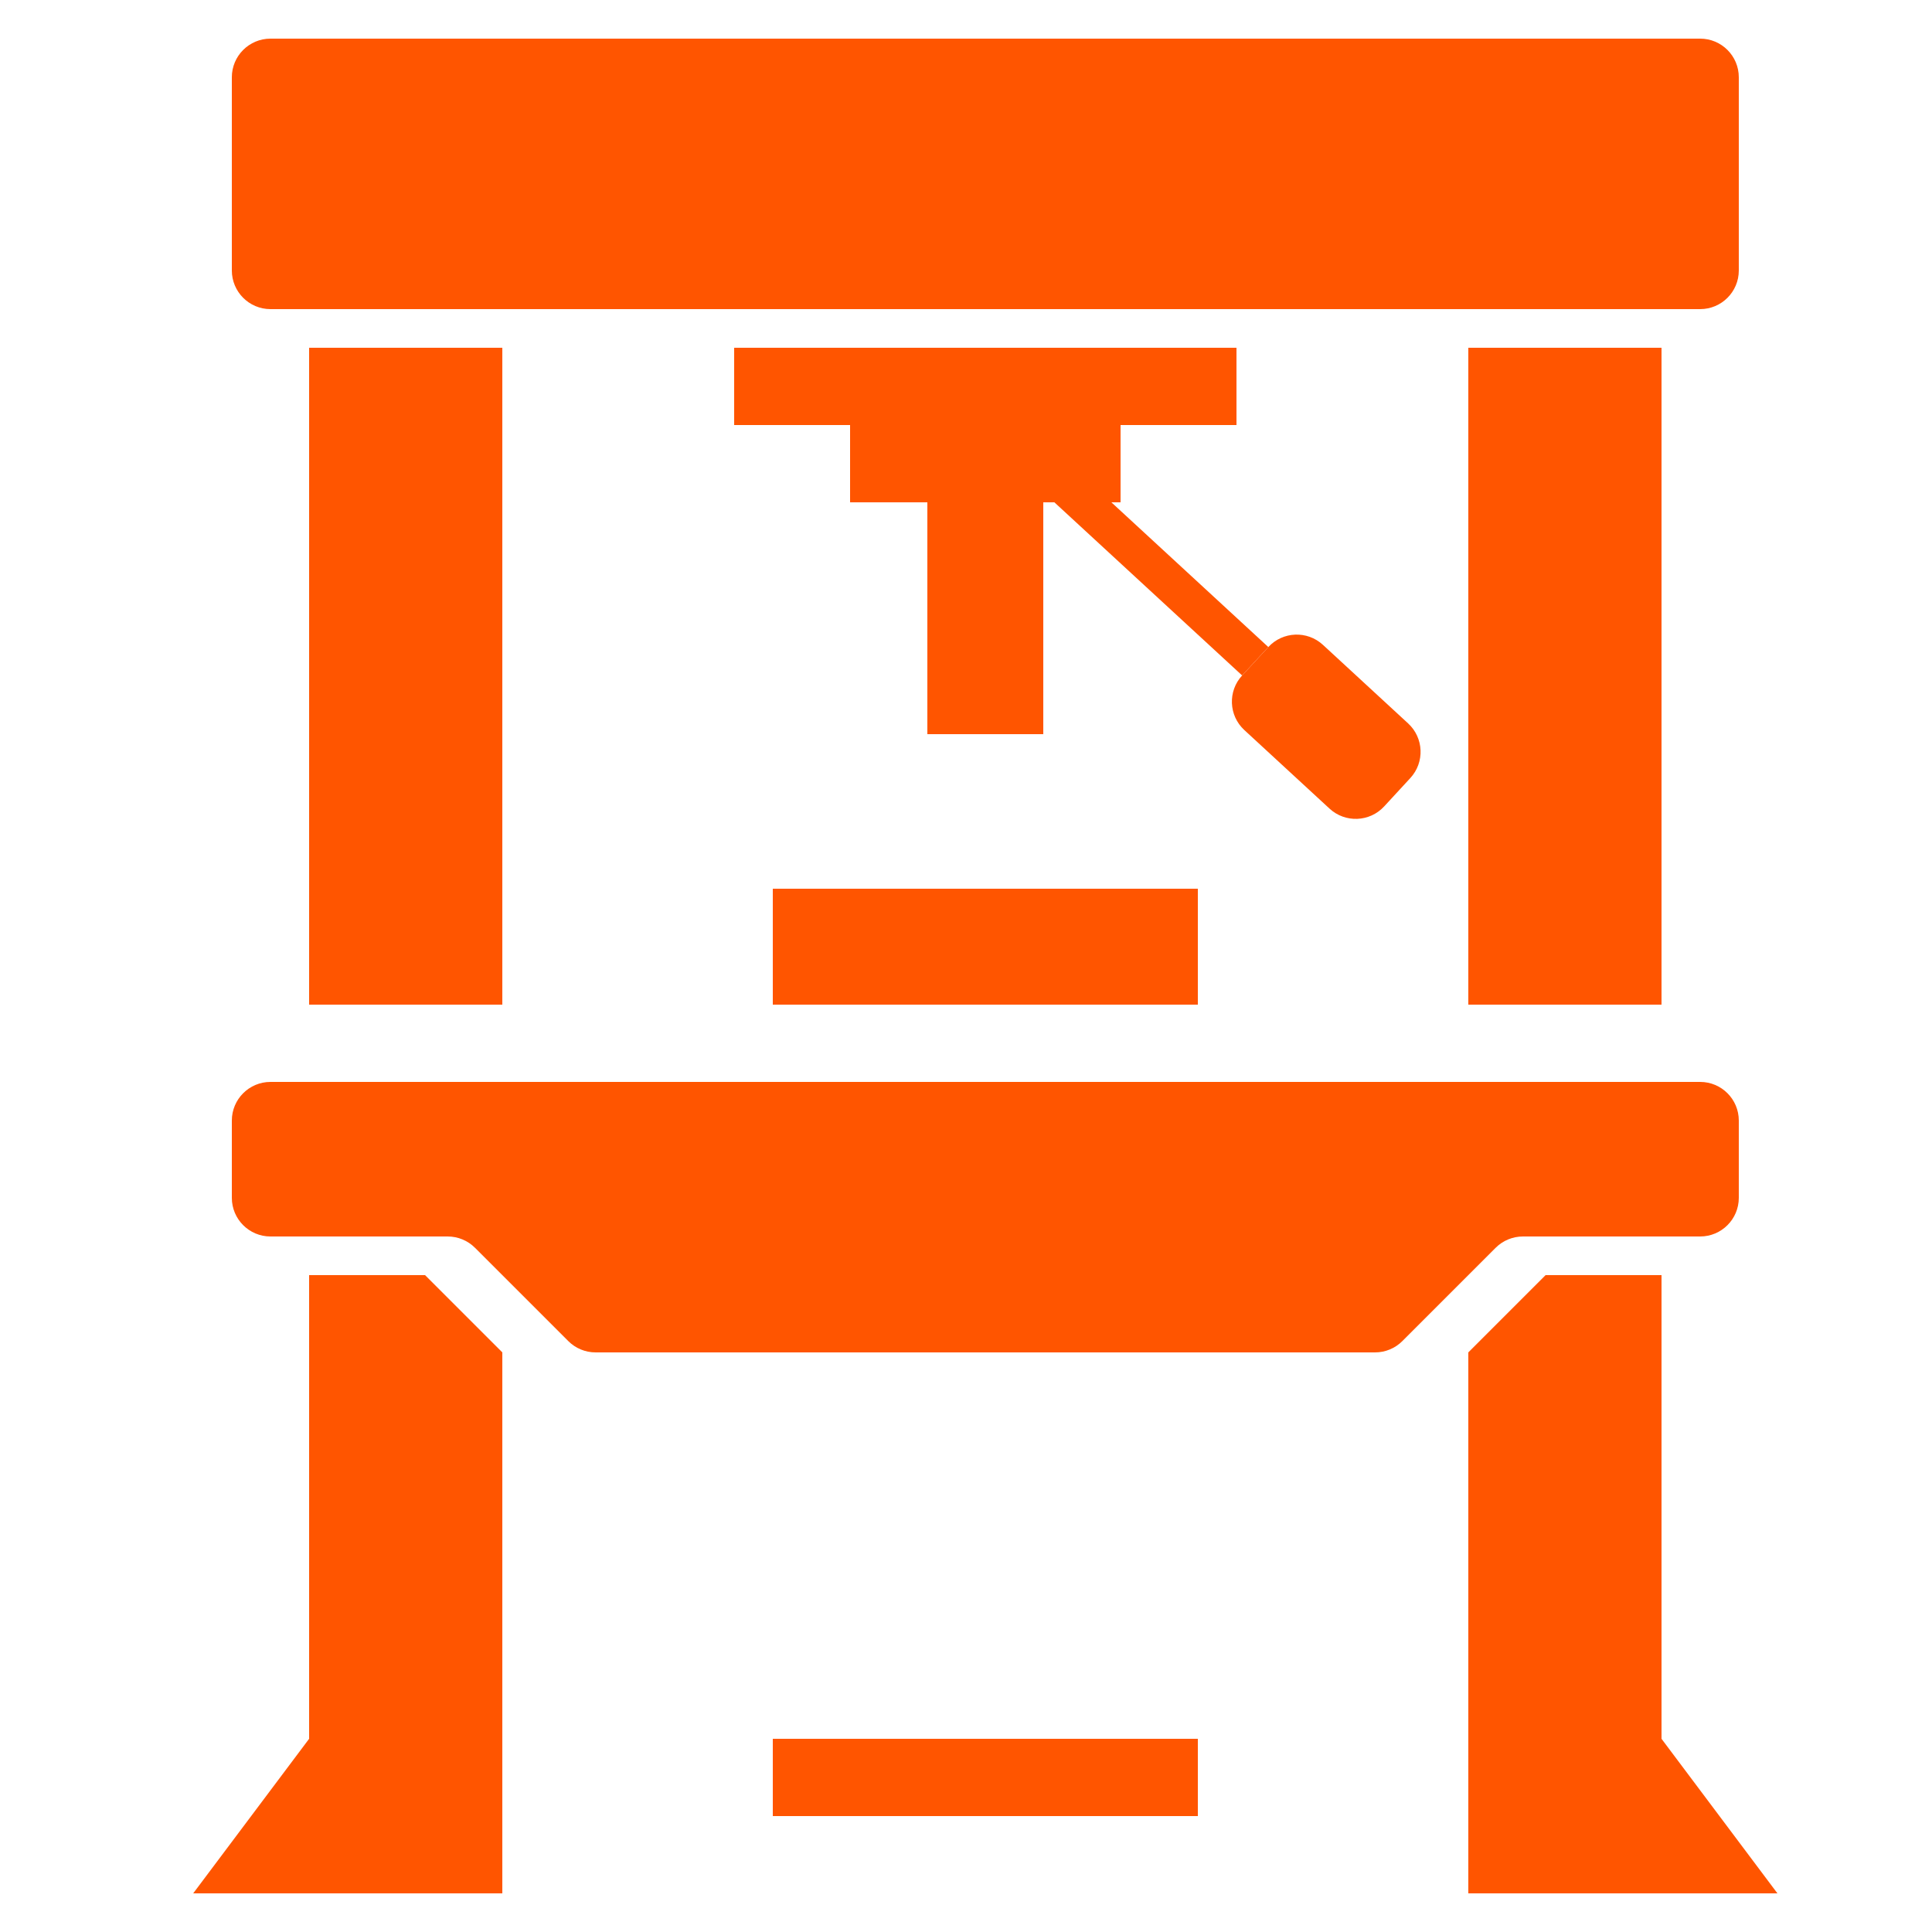
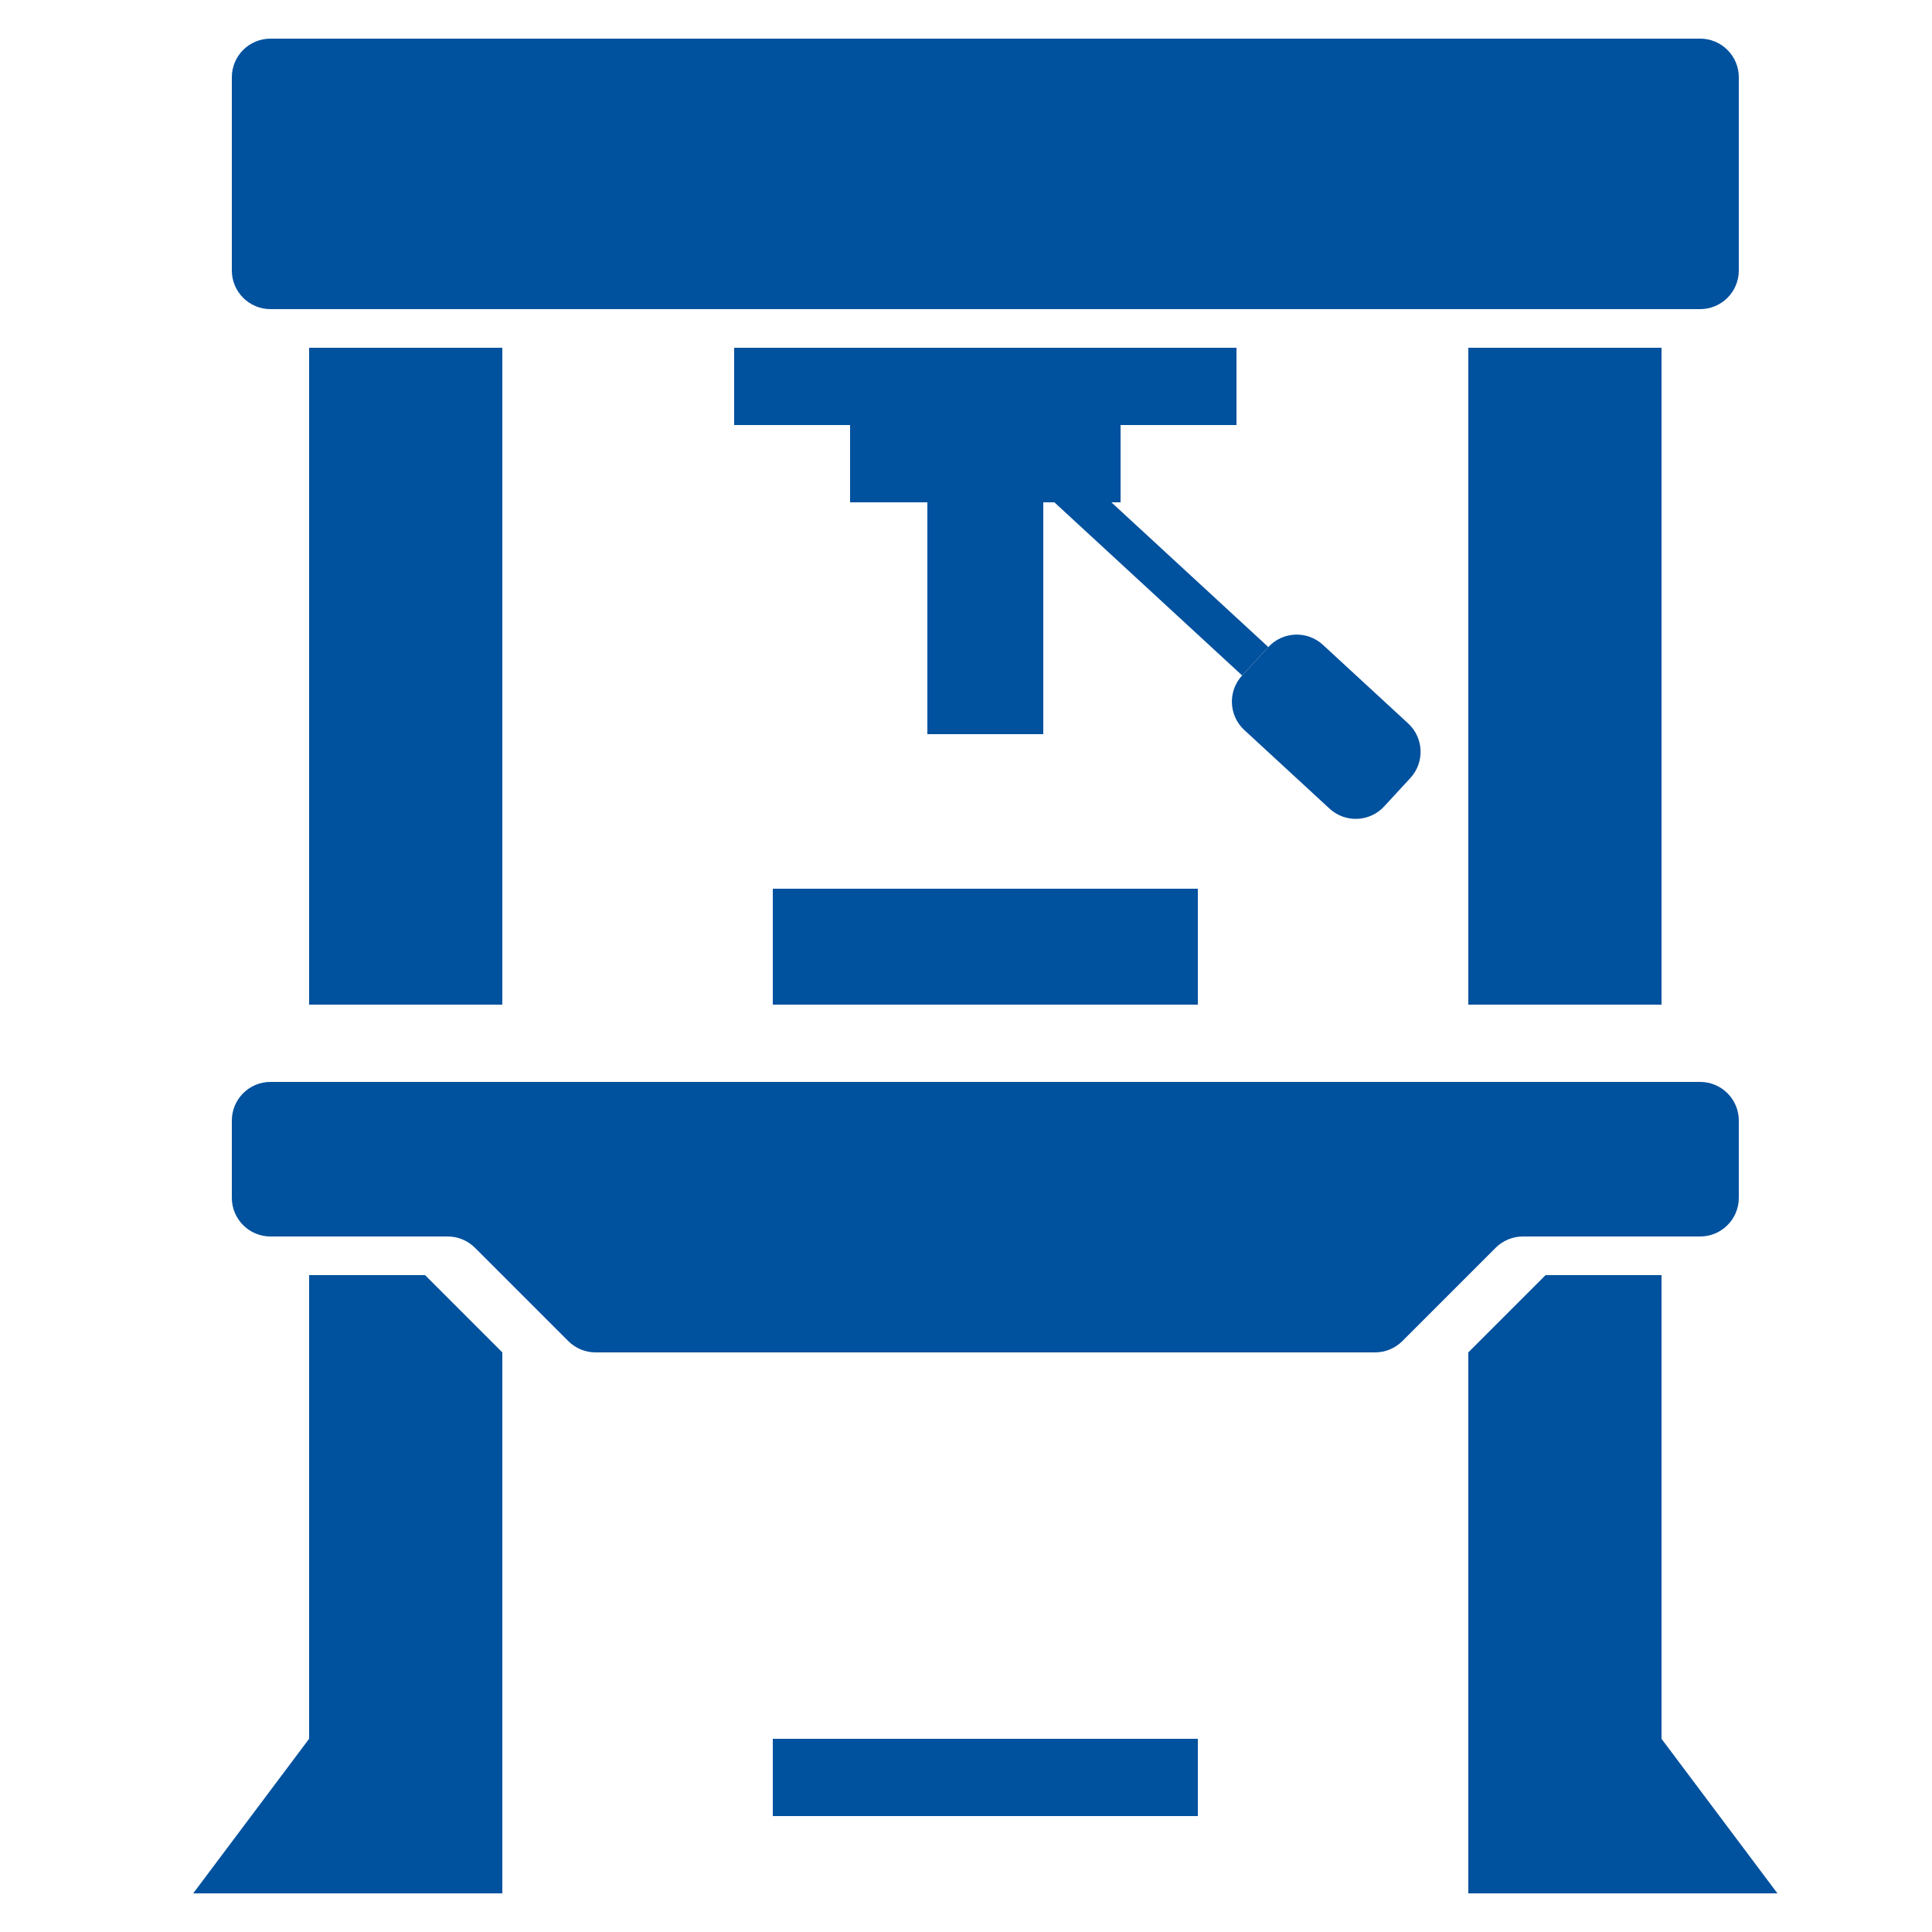
<svg xmlns="http://www.w3.org/2000/svg" width="50" height="50" viewBox="0 0 50 50" fill="none">
-   <rect x="6" y="1" width="39" height="7" rx="1" fill="#FF5500" />
-   <rect x="8" y="9" width="5" height="17" fill="#FF5500" />
-   <path d="M8 33H11L13 35V49H5L8 45V33Z" fill="#FF5500" />
-   <path d="M43 33H40L38 35V49H46L43 45V33Z" fill="#FF5500" />
-   <rect x="19" y="9" width="13" height="2" fill="#FF5500" />
-   <rect x="22" y="11" width="7" height="2" fill="#FF5500" />
-   <rect x="20" y="23" width="11" height="3" fill="#FF5500" />
-   <rect x="20" y="45" width="11" height="2" fill="#FF5500" />
-   <path d="M6 29C6 28.448 6.448 28 7 28H44C44.552 28 45 28.448 45 29V31C45 31.552 44.552 32 44 32H39.414C39.149 32 38.895 32.105 38.707 32.293L36.293 34.707C36.105 34.895 35.851 35 35.586 35H15.414C15.149 35 14.895 34.895 14.707 34.707L12.293 32.293C12.105 32.105 11.851 32 11.586 32H7C6.448 32 6 31.552 6 31V29Z" fill="#FF5500" />
-   <rect x="24" y="13" width="3" height="6" fill="#FF5500" />
-   <rect x="38" y="9" width="5" height="17" fill="#FF5500" />
-   <rect x="27" y="12.735" width="1" height="7" transform="rotate(-47.3183 27 12.7351)" fill="#FF5500" />
-   <rect x="31.468" y="18.216" width="3" height="5" rx="1" transform="rotate(-47.3183 31.468 18.2157)" fill="#FF5500" />
+   <rect x="6" y="1" width="39" height="7" rx="1" fill="#00519E" />
+   <rect x="8" y="9" width="5" height="17" fill="#00519E" />
+   <path d="M8 33H11L13 35V49H5L8 45V33Z" fill="#00519E" />
+   <path d="M43 33H40L38 35V49H46L43 45V33Z" fill="#00519E" />
+   <rect x="19" y="9" width="13" height="2" fill="#00519E" />
+   <rect x="22" y="11" width="7" height="2" fill="#00519E" />
+   <rect x="20" y="23" width="11" height="3" fill="#00519E" />
+   <rect x="20" y="45" width="11" height="2" fill="#00519E" />
+   <path d="M6 29C6 28.448 6.448 28 7 28H44C44.552 28 45 28.448 45 29V31C45 31.552 44.552 32 44 32H39.414C39.149 32 38.895 32.105 38.707 32.293L36.293 34.707C36.105 34.895 35.851 35 35.586 35H15.414C15.149 35 14.895 34.895 14.707 34.707L12.293 32.293C12.105 32.105 11.851 32 11.586 32H7C6.448 32 6 31.552 6 31V29Z" fill="#00519E" />
+   <rect x="24" y="13" width="3" height="6" fill="#00519E" />
+   <rect x="38" y="9" width="5" height="17" fill="#00519E" />
+   <rect x="27" y="12.735" width="1" height="7" transform="rotate(-47.3183 27 12.7351)" fill="#00519E" />
+   <rect x="31.468" y="18.216" width="3" height="5" rx="1" transform="rotate(-47.3183 31.468 18.2157)" fill="#00519E" />
</svg>
